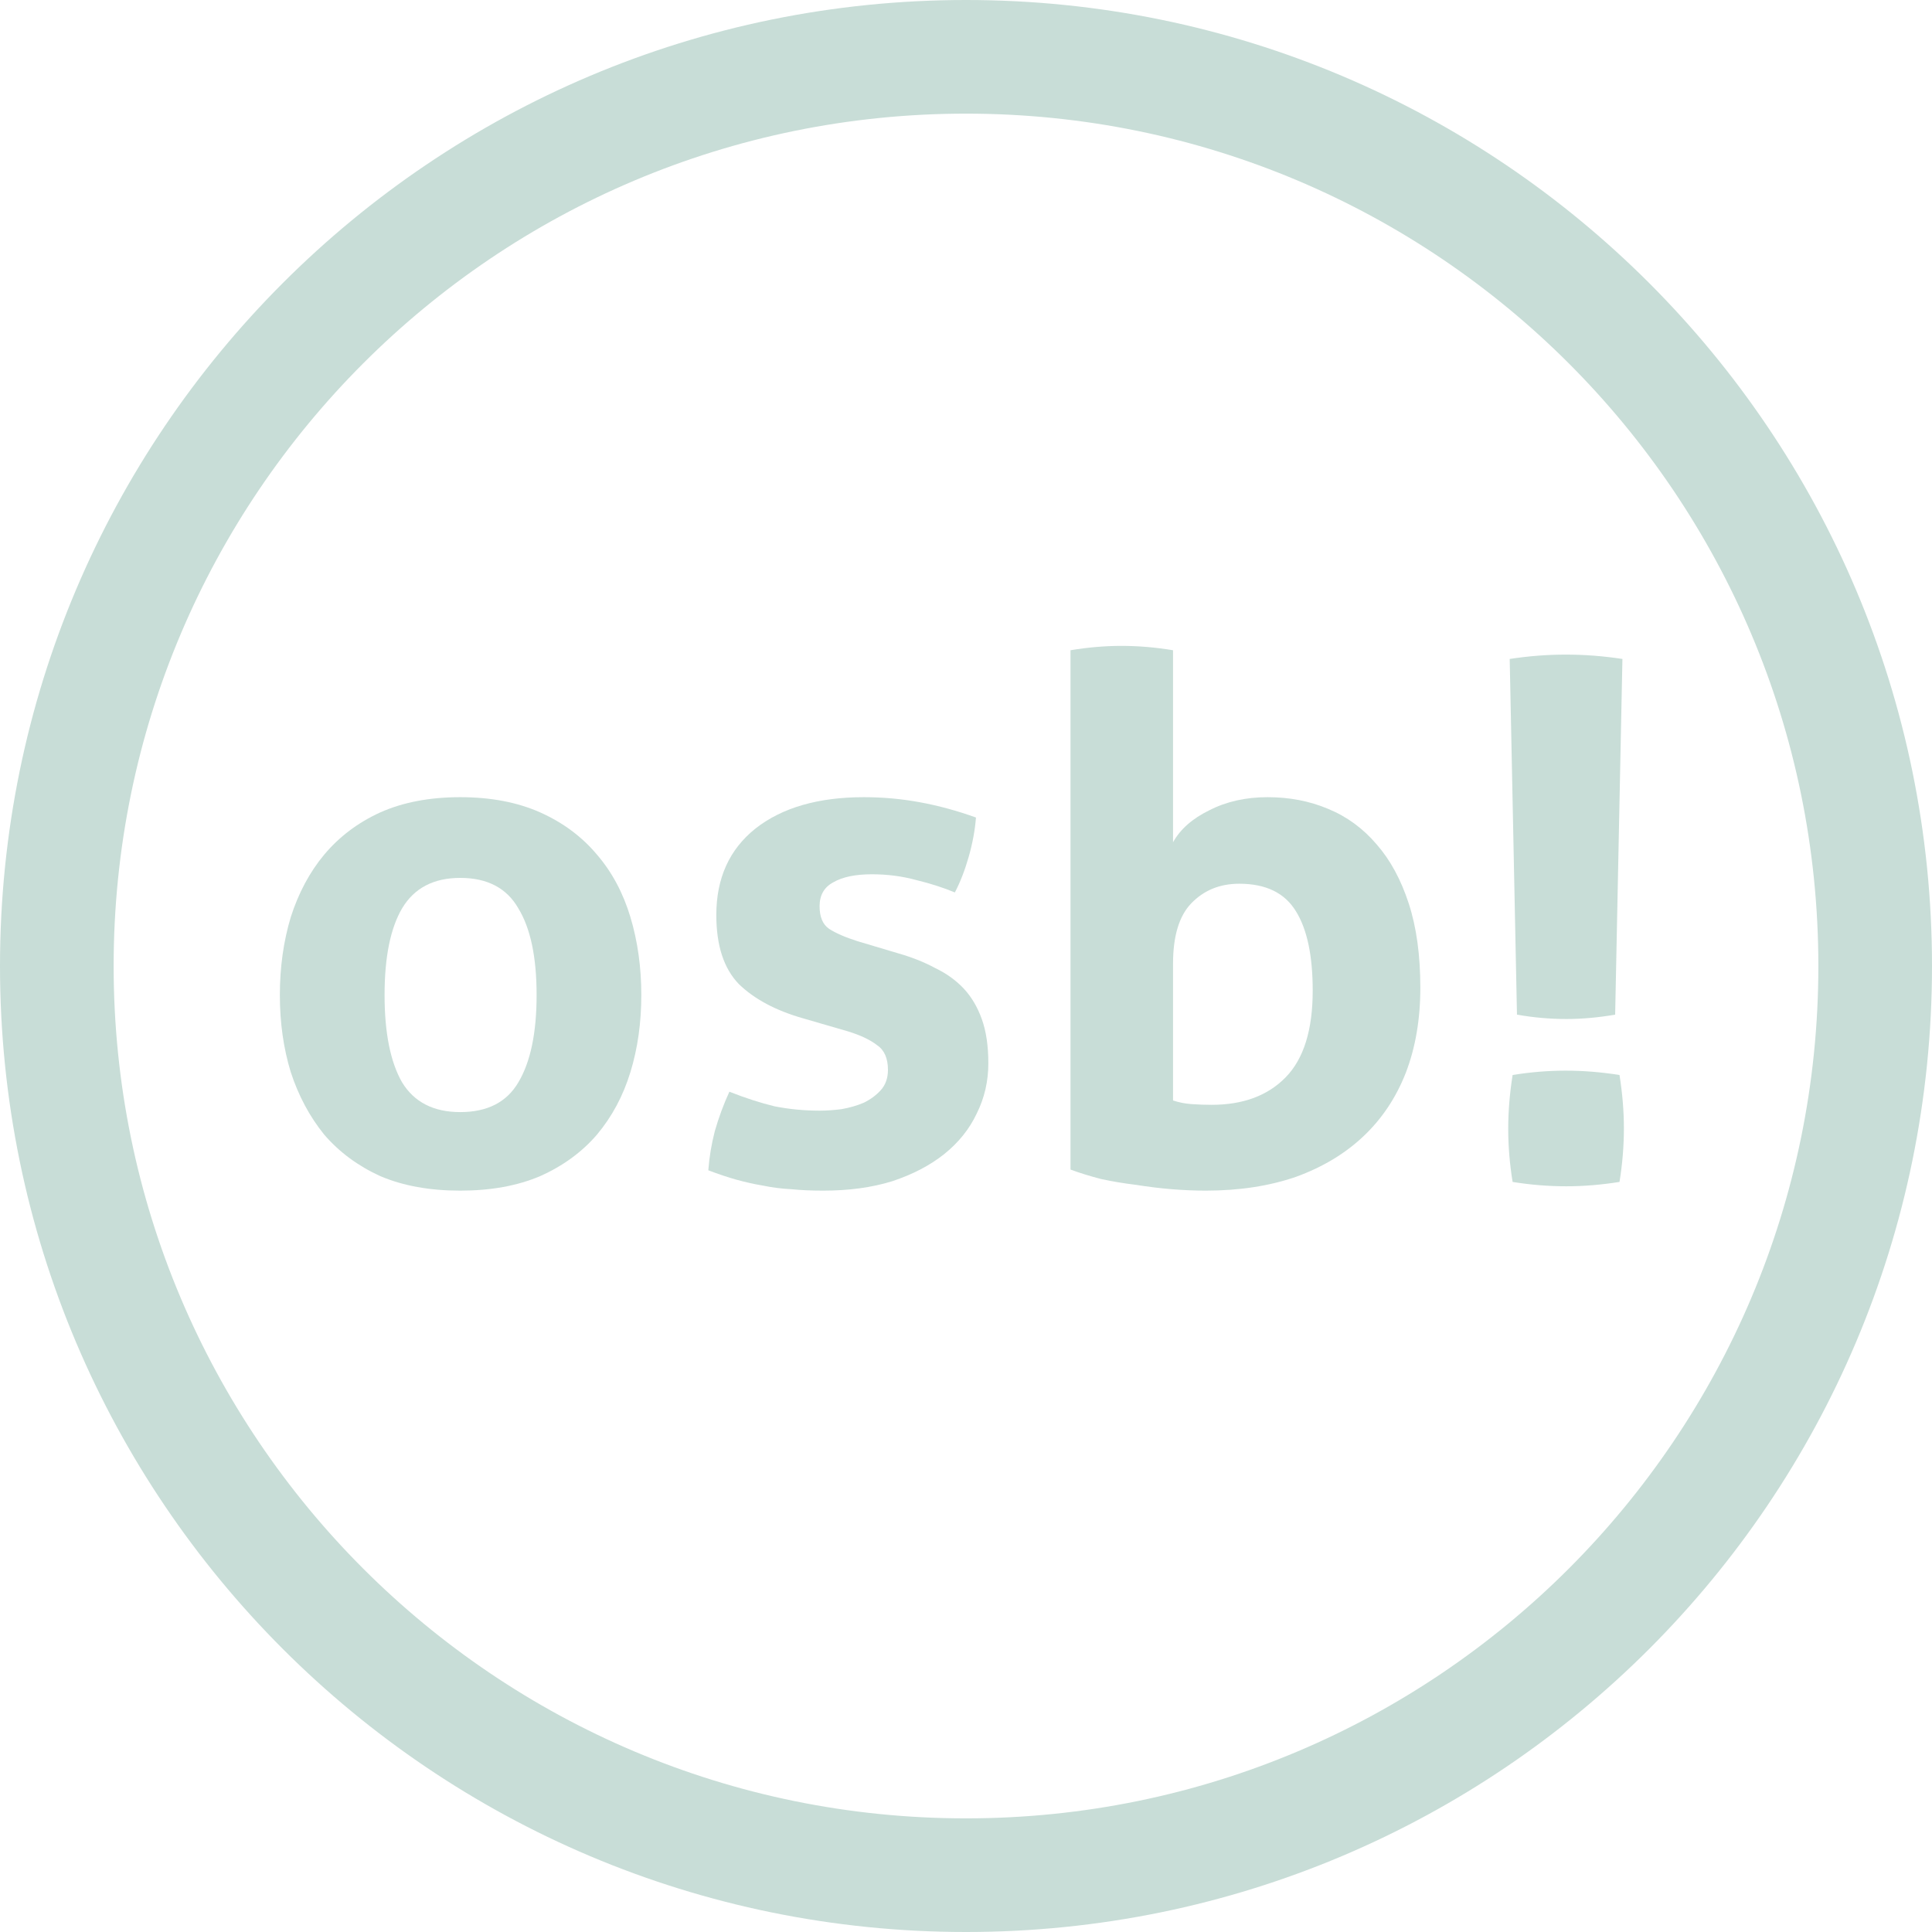
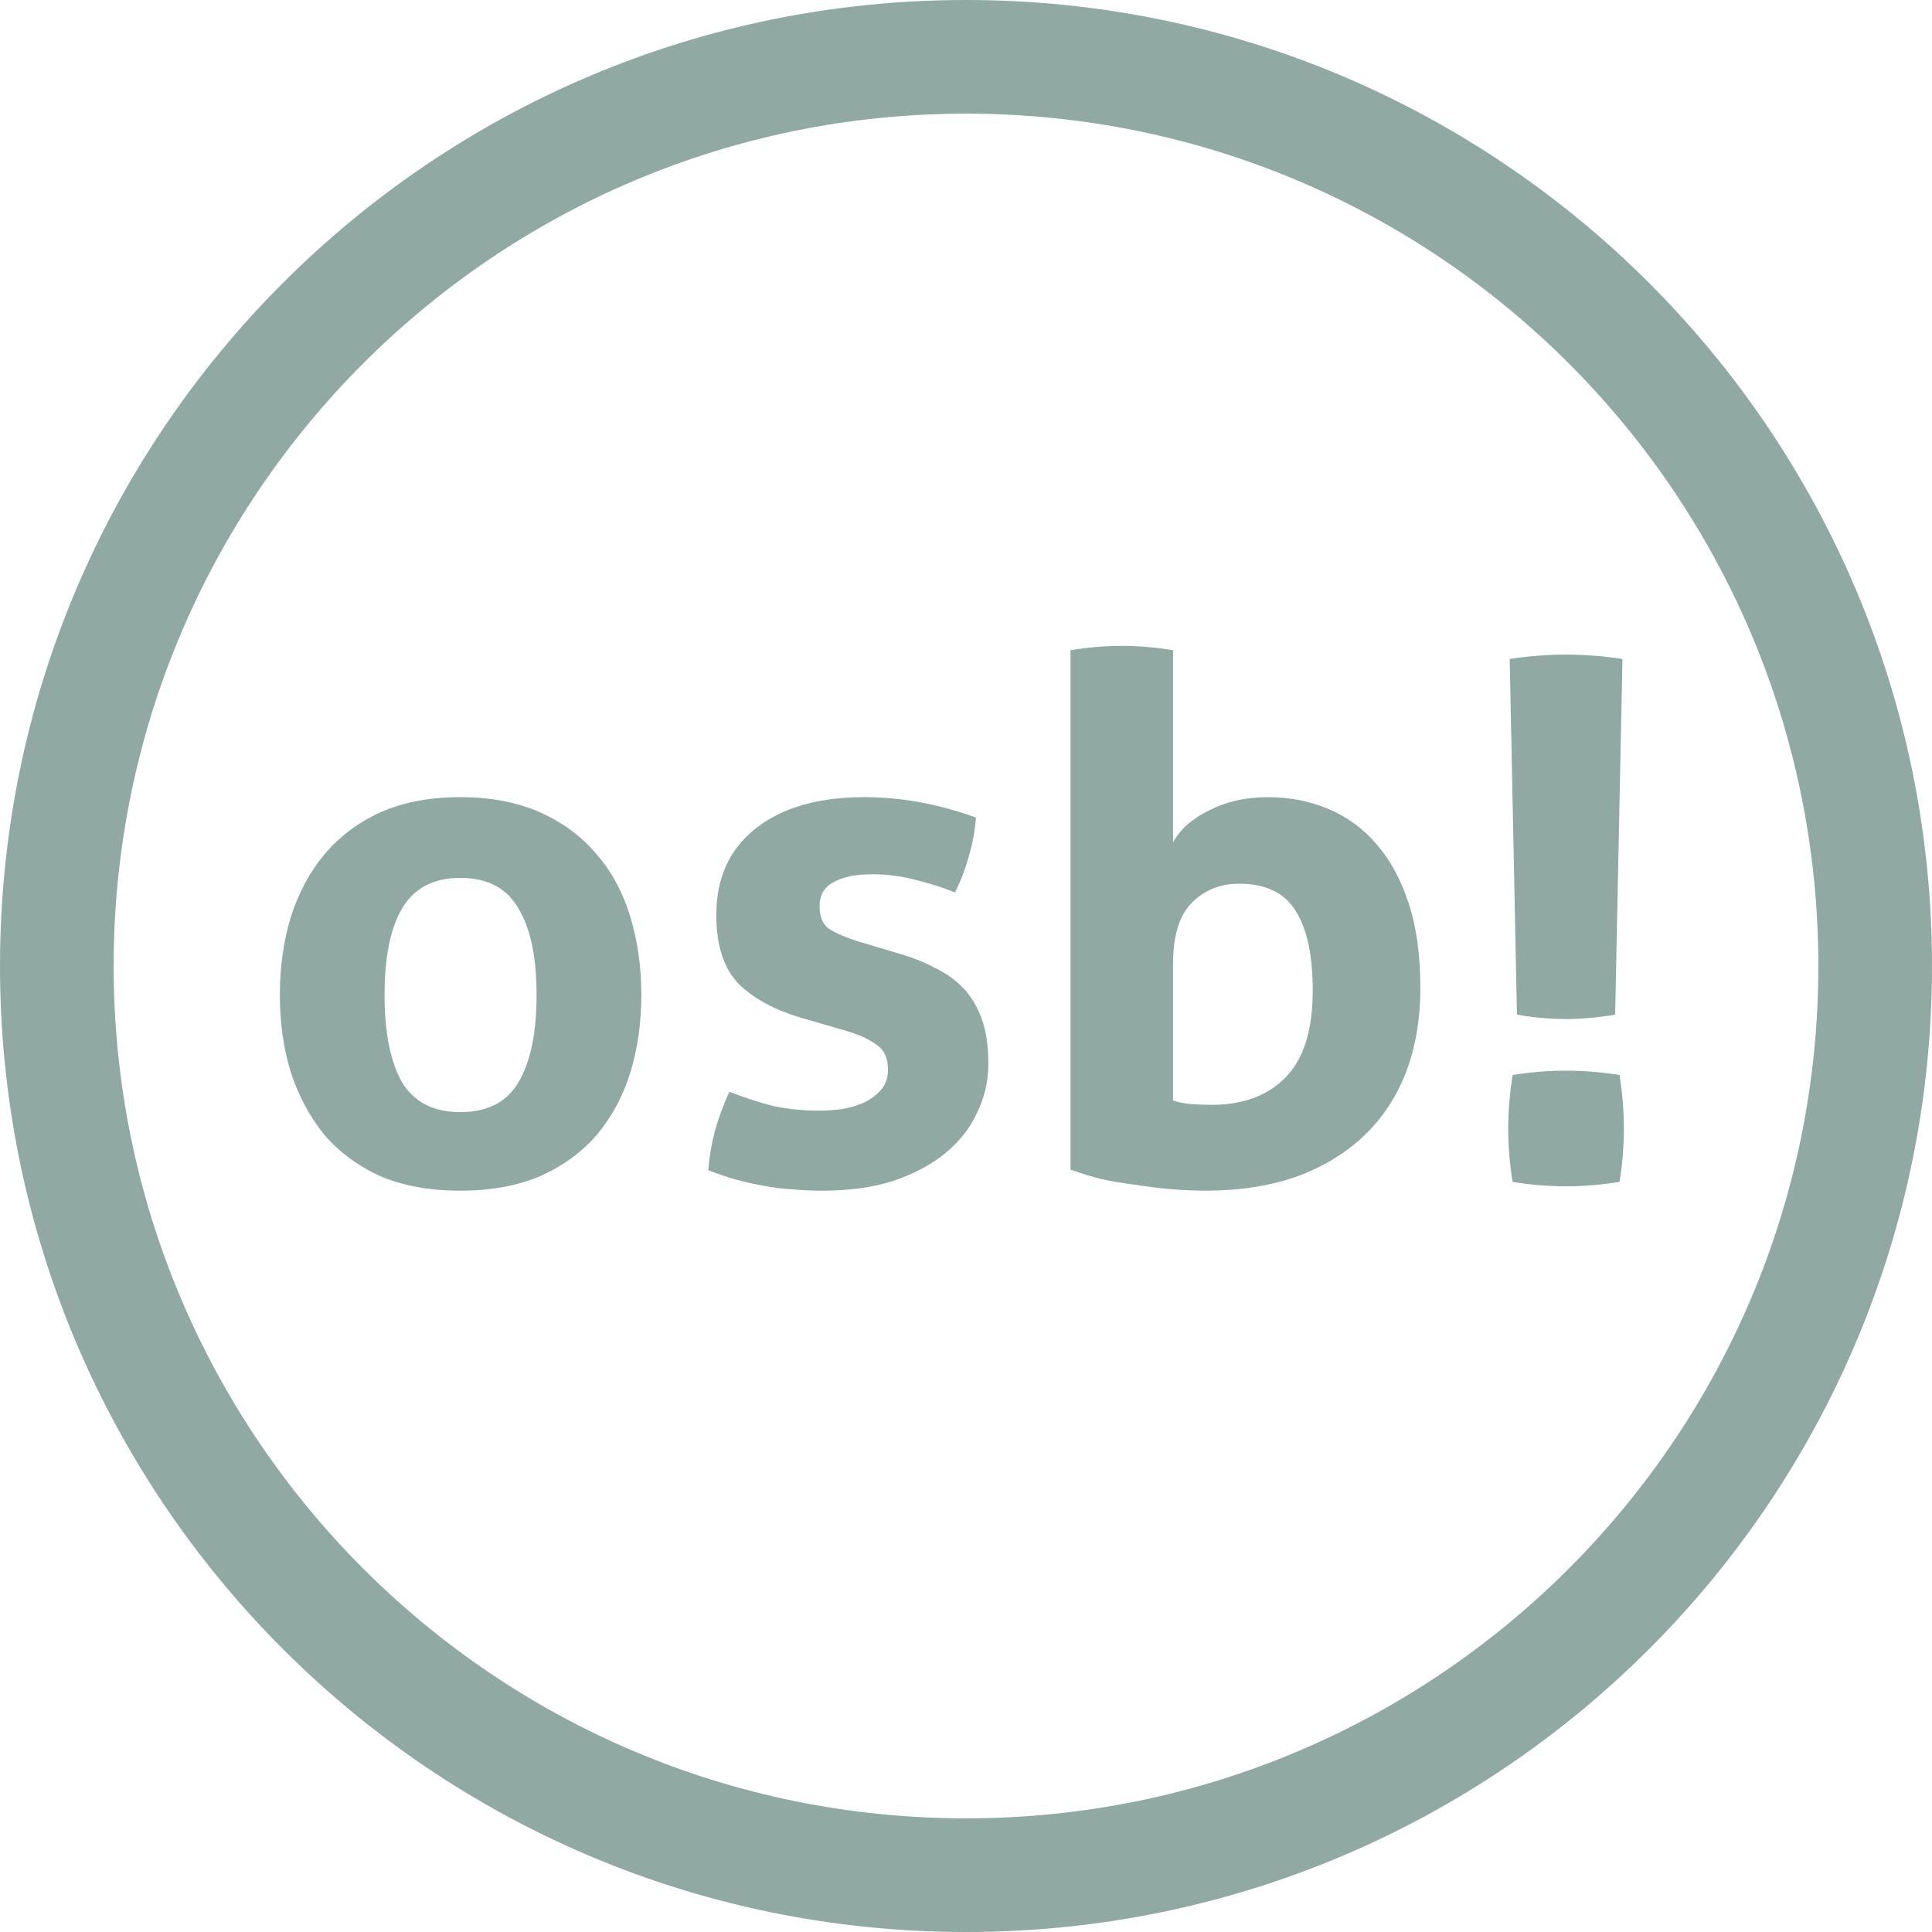
- <svg xmlns="http://www.w3.org/2000/svg" width="55" height="55" viewBox="0 0 55 55" fill="none">
-   <path d="M13.102 33.895C12.232 33.895 11.473 33.758 10.824 33.481C10.189 33.191 9.658 32.798 9.23 32.301C8.816 31.79 8.498 31.197 8.277 30.52C8.07 29.844 7.967 29.113 7.967 28.326C7.967 27.539 8.07 26.8 8.277 26.11C8.498 25.42 8.816 24.826 9.23 24.329C9.658 23.819 10.189 23.418 10.824 23.128C11.473 22.839 12.232 22.694 13.102 22.694C13.971 22.694 14.73 22.839 15.379 23.128C16.028 23.418 16.566 23.819 16.994 24.329C17.422 24.826 17.74 25.42 17.947 26.11C18.154 26.8 18.257 27.539 18.257 28.326C18.257 29.113 18.154 29.844 17.947 30.52C17.74 31.197 17.422 31.79 16.994 32.301C16.566 32.798 16.028 33.191 15.379 33.481C14.73 33.758 13.971 33.895 13.102 33.895ZM13.102 31.659C13.875 31.659 14.427 31.376 14.758 30.81C15.103 30.231 15.276 29.402 15.276 28.326C15.276 27.249 15.103 26.428 14.758 25.862C14.427 25.282 13.875 24.992 13.102 24.992C12.342 24.992 11.79 25.282 11.445 25.862C11.114 26.428 10.948 27.249 10.948 28.326C10.948 29.402 11.114 30.231 11.445 30.81C11.79 31.376 12.342 31.659 13.102 31.659Z" fill="#C8DDD7" />
-   <path d="M22.856 28.988C22.083 28.767 21.475 28.443 21.034 28.015C20.606 27.573 20.392 26.918 20.392 26.048C20.392 24.999 20.764 24.178 21.51 23.584C22.269 22.99 23.297 22.694 24.595 22.694C25.133 22.694 25.665 22.742 26.189 22.839C26.714 22.935 27.245 23.08 27.784 23.273C27.756 23.632 27.687 24.005 27.577 24.392C27.466 24.778 27.335 25.116 27.183 25.406C26.852 25.268 26.486 25.151 26.086 25.054C25.686 24.944 25.265 24.889 24.823 24.889C24.354 24.889 23.988 24.964 23.725 25.116C23.463 25.254 23.332 25.482 23.332 25.799C23.332 26.103 23.422 26.317 23.601 26.441C23.794 26.566 24.064 26.683 24.409 26.793L25.589 27.145C25.975 27.256 26.32 27.394 26.624 27.559C26.942 27.711 27.211 27.905 27.432 28.139C27.653 28.374 27.825 28.664 27.949 29.009C28.074 29.354 28.136 29.775 28.136 30.272C28.136 30.783 28.025 31.259 27.805 31.701C27.597 32.142 27.287 32.529 26.873 32.86C26.472 33.178 25.982 33.433 25.403 33.626C24.823 33.806 24.167 33.895 23.436 33.895C23.104 33.895 22.8 33.882 22.524 33.854C22.248 33.84 21.979 33.806 21.717 33.751C21.468 33.709 21.22 33.654 20.971 33.585C20.723 33.516 20.454 33.426 20.164 33.316C20.192 32.943 20.254 32.57 20.35 32.198C20.461 31.811 20.599 31.438 20.764 31.079C21.22 31.259 21.648 31.397 22.048 31.494C22.462 31.576 22.89 31.618 23.332 31.618C23.525 31.618 23.732 31.604 23.953 31.576C24.188 31.535 24.402 31.473 24.595 31.39C24.788 31.294 24.947 31.176 25.071 31.038C25.209 30.886 25.278 30.693 25.278 30.458C25.278 30.127 25.175 29.892 24.968 29.754C24.774 29.602 24.498 29.471 24.14 29.361L22.856 28.988Z" fill="#C8DDD7" />
-   <path d="M30.475 18.511C30.972 18.428 31.455 18.387 31.924 18.387C32.407 18.387 32.897 18.428 33.394 18.511V23.977C33.601 23.605 33.946 23.301 34.429 23.066C34.913 22.818 35.465 22.694 36.086 22.694C36.707 22.694 37.28 22.804 37.805 23.025C38.343 23.246 38.805 23.584 39.192 24.04C39.578 24.481 39.882 25.04 40.103 25.717C40.324 26.393 40.434 27.194 40.434 28.119C40.434 29.016 40.296 29.823 40.02 30.541C39.744 31.245 39.344 31.846 38.819 32.343C38.295 32.84 37.653 33.226 36.894 33.502C36.134 33.764 35.279 33.895 34.326 33.895C34.022 33.895 33.698 33.882 33.353 33.854C33.022 33.827 32.683 33.785 32.338 33.73C31.993 33.688 31.662 33.633 31.344 33.564C31.027 33.481 30.737 33.392 30.475 33.295V18.511ZM33.394 31.328C33.56 31.383 33.732 31.418 33.912 31.431C34.105 31.445 34.298 31.452 34.492 31.452C35.389 31.452 36.093 31.19 36.604 30.665C37.114 30.141 37.37 29.32 37.37 28.201C37.37 27.207 37.211 26.455 36.894 25.945C36.576 25.42 36.038 25.158 35.279 25.158C34.726 25.158 34.271 25.344 33.912 25.717C33.567 26.076 33.394 26.648 33.394 27.435V31.328Z" fill="#C8DDD7" />
-   <path d="M42.978 18.759C43.516 18.677 44.048 18.635 44.572 18.635C45.111 18.635 45.649 18.677 46.187 18.759L45.98 28.885C45.497 28.968 45.035 29.009 44.593 29.009C44.123 29.009 43.654 28.968 43.185 28.885L42.978 18.759ZM43.061 33.647C42.978 33.136 42.936 32.633 42.936 32.136C42.936 31.639 42.978 31.128 43.061 30.603C43.571 30.52 44.075 30.479 44.572 30.479C45.069 30.479 45.58 30.52 46.104 30.603C46.187 31.128 46.229 31.632 46.229 32.115C46.229 32.626 46.187 33.136 46.104 33.647C45.58 33.73 45.076 33.771 44.593 33.771C44.082 33.771 43.571 33.73 43.061 33.647Z" fill="#C8DDD7" />
-   <path fill-rule="evenodd" clip-rule="evenodd" d="M27.5 55C42.688 55 55 42.688 55 27.5C55 12.312 42.688 0 27.5 0C12.312 0 0 12.312 0 27.5C0 42.688 12.312 55 27.5 55ZM27.5 51.765C40.901 51.765 51.765 40.901 51.765 27.5C51.765 14.099 40.901 3.235 27.5 3.235C14.099 3.235 3.235 14.099 3.235 27.5C3.235 40.901 14.099 51.765 27.5 51.765Z" fill="#C8DDD7" />
+ <svg xmlns="http://www.w3.org/2000/svg" width="41" height="41" viewBox="0 0 41 41" fill="none">
+   <path d="M9.767 25.268C9.118 25.268 8.552 25.165 8.069 24.959C7.595 24.743 7.199 24.45 6.88 24.079C6.572 23.698 6.335 23.256 6.17 22.752C6.016 22.247 5.939 21.702 5.939 21.116C5.939 20.529 6.016 19.978 6.17 19.464C6.335 18.949 6.572 18.507 6.88 18.137C7.199 17.756 7.595 17.457 8.069 17.241C8.552 17.025 9.118 16.917 9.767 16.917C10.415 16.917 10.981 17.025 11.465 17.241C11.948 17.457 12.35 17.756 12.668 18.137C12.988 18.507 13.224 18.949 13.379 19.464C13.533 19.978 13.61 20.529 13.61 21.116C13.61 21.702 13.533 22.247 13.379 22.752C13.224 23.256 12.988 23.698 12.668 24.079C12.35 24.45 11.948 24.743 11.465 24.959C10.981 25.165 10.415 25.268 9.767 25.268ZM9.767 23.601C10.343 23.601 10.755 23.39 11.002 22.968C11.259 22.535 11.387 21.918 11.387 21.116C11.387 20.313 11.259 19.701 11.002 19.279C10.755 18.846 10.343 18.63 9.767 18.63C9.201 18.63 8.789 18.846 8.532 19.279C8.285 19.701 8.161 20.313 8.161 21.116C8.161 21.918 8.285 22.535 8.532 22.968C8.789 23.39 9.201 23.601 9.767 23.601Z" fill="#90A9A3" />
+   <path d="M17.038 21.609C16.462 21.445 16.009 21.203 15.68 20.884C15.361 20.555 15.201 20.066 15.201 19.418C15.201 18.636 15.479 18.023 16.035 17.581C16.601 17.138 17.367 16.917 18.334 16.917C18.736 16.917 19.132 16.953 19.523 17.025C19.914 17.097 20.31 17.205 20.712 17.349C20.691 17.617 20.64 17.895 20.557 18.183C20.475 18.471 20.377 18.723 20.264 18.939C20.017 18.836 19.744 18.749 19.446 18.677C19.147 18.594 18.834 18.553 18.504 18.553C18.154 18.553 17.882 18.61 17.686 18.723C17.491 18.826 17.393 18.996 17.393 19.232C17.393 19.459 17.46 19.618 17.594 19.711C17.738 19.803 17.938 19.891 18.196 19.973L19.075 20.236C19.363 20.318 19.621 20.421 19.847 20.544C20.084 20.658 20.285 20.802 20.449 20.977C20.614 21.151 20.742 21.368 20.835 21.625C20.928 21.882 20.974 22.196 20.974 22.566C20.974 22.947 20.892 23.302 20.727 23.631C20.573 23.961 20.341 24.249 20.032 24.496C19.734 24.733 19.369 24.923 18.936 25.067C18.504 25.201 18.015 25.268 17.47 25.268C17.223 25.268 16.997 25.257 16.791 25.237C16.585 25.226 16.384 25.201 16.189 25.16C16.004 25.129 15.819 25.087 15.633 25.036C15.448 24.985 15.247 24.918 15.031 24.835C15.052 24.558 15.098 24.28 15.17 24.002C15.253 23.714 15.355 23.436 15.479 23.168C15.819 23.302 16.137 23.405 16.436 23.477C16.745 23.539 17.064 23.57 17.393 23.57C17.537 23.57 17.691 23.559 17.856 23.539C18.031 23.508 18.19 23.462 18.334 23.4C18.479 23.328 18.597 23.24 18.689 23.137C18.792 23.024 18.844 22.88 18.844 22.705C18.844 22.458 18.767 22.283 18.612 22.18C18.468 22.067 18.262 21.97 17.995 21.887L17.038 21.609Z" fill="#90A9A3" />
+   <path d="M22.718 13.799C23.088 13.737 23.448 13.707 23.798 13.707C24.158 13.707 24.523 13.737 24.894 13.799V17.874C25.048 17.596 25.305 17.37 25.666 17.195C26.026 17.01 26.437 16.917 26.901 16.917C27.363 16.917 27.791 16.999 28.182 17.164C28.583 17.329 28.928 17.581 29.216 17.92C29.504 18.25 29.73 18.666 29.895 19.171C30.06 19.675 30.142 20.272 30.142 20.961C30.142 21.63 30.039 22.232 29.833 22.767C29.627 23.292 29.329 23.739 28.938 24.11C28.547 24.48 28.068 24.768 27.502 24.974C26.936 25.17 26.299 25.268 25.588 25.268C25.362 25.268 25.12 25.257 24.863 25.237C24.616 25.216 24.364 25.185 24.107 25.144C23.849 25.113 23.602 25.072 23.366 25.021C23.129 24.959 22.913 24.892 22.718 24.82V13.799ZM24.894 23.354C25.017 23.395 25.146 23.421 25.28 23.431C25.424 23.441 25.568 23.446 25.712 23.446C26.381 23.446 26.906 23.251 27.286 22.86C27.667 22.469 27.858 21.856 27.858 21.023C27.858 20.282 27.739 19.721 27.502 19.34C27.266 18.949 26.864 18.754 26.299 18.754C25.887 18.754 25.547 18.893 25.28 19.171C25.023 19.438 24.894 19.865 24.894 20.452V23.354Z" fill="#90A9A3" />
+   <path d="M32.038 13.984C32.439 13.923 32.836 13.892 33.227 13.892C33.628 13.892 34.029 13.923 34.431 13.984L34.276 21.532C33.916 21.594 33.571 21.625 33.242 21.625C32.892 21.625 32.542 21.594 32.192 21.532L32.038 13.984ZM32.1 25.082C32.038 24.702 32.007 24.326 32.007 23.956C32.007 23.585 32.038 23.204 32.1 22.813C32.48 22.752 32.856 22.721 33.227 22.721C33.597 22.721 33.978 22.752 34.369 22.813C34.431 23.204 34.461 23.58 34.461 23.94C34.461 24.321 34.431 24.702 34.369 25.082C33.978 25.144 33.602 25.175 33.242 25.175C32.861 25.175 32.48 25.144 32.1 25.082Z" fill="#90A9A3" />
+   <path fill-rule="evenodd" clip-rule="evenodd" d="M20.5 41C31.822 41 41 31.822 41 20.5C41 9.178 31.822 0 20.5 0C9.178 0 0 9.178 0 20.5C0 31.822 9.178 41 20.5 41ZM20.5 38.588C30.49 38.588 38.588 30.49 38.588 20.5C38.588 10.51 30.49 2.412 20.5 2.412C10.51 2.412 2.412 10.51 2.412 20.5C2.412 30.49 10.51 38.588 20.5 38.588Z" fill="#90A9A3" />
</svg>
